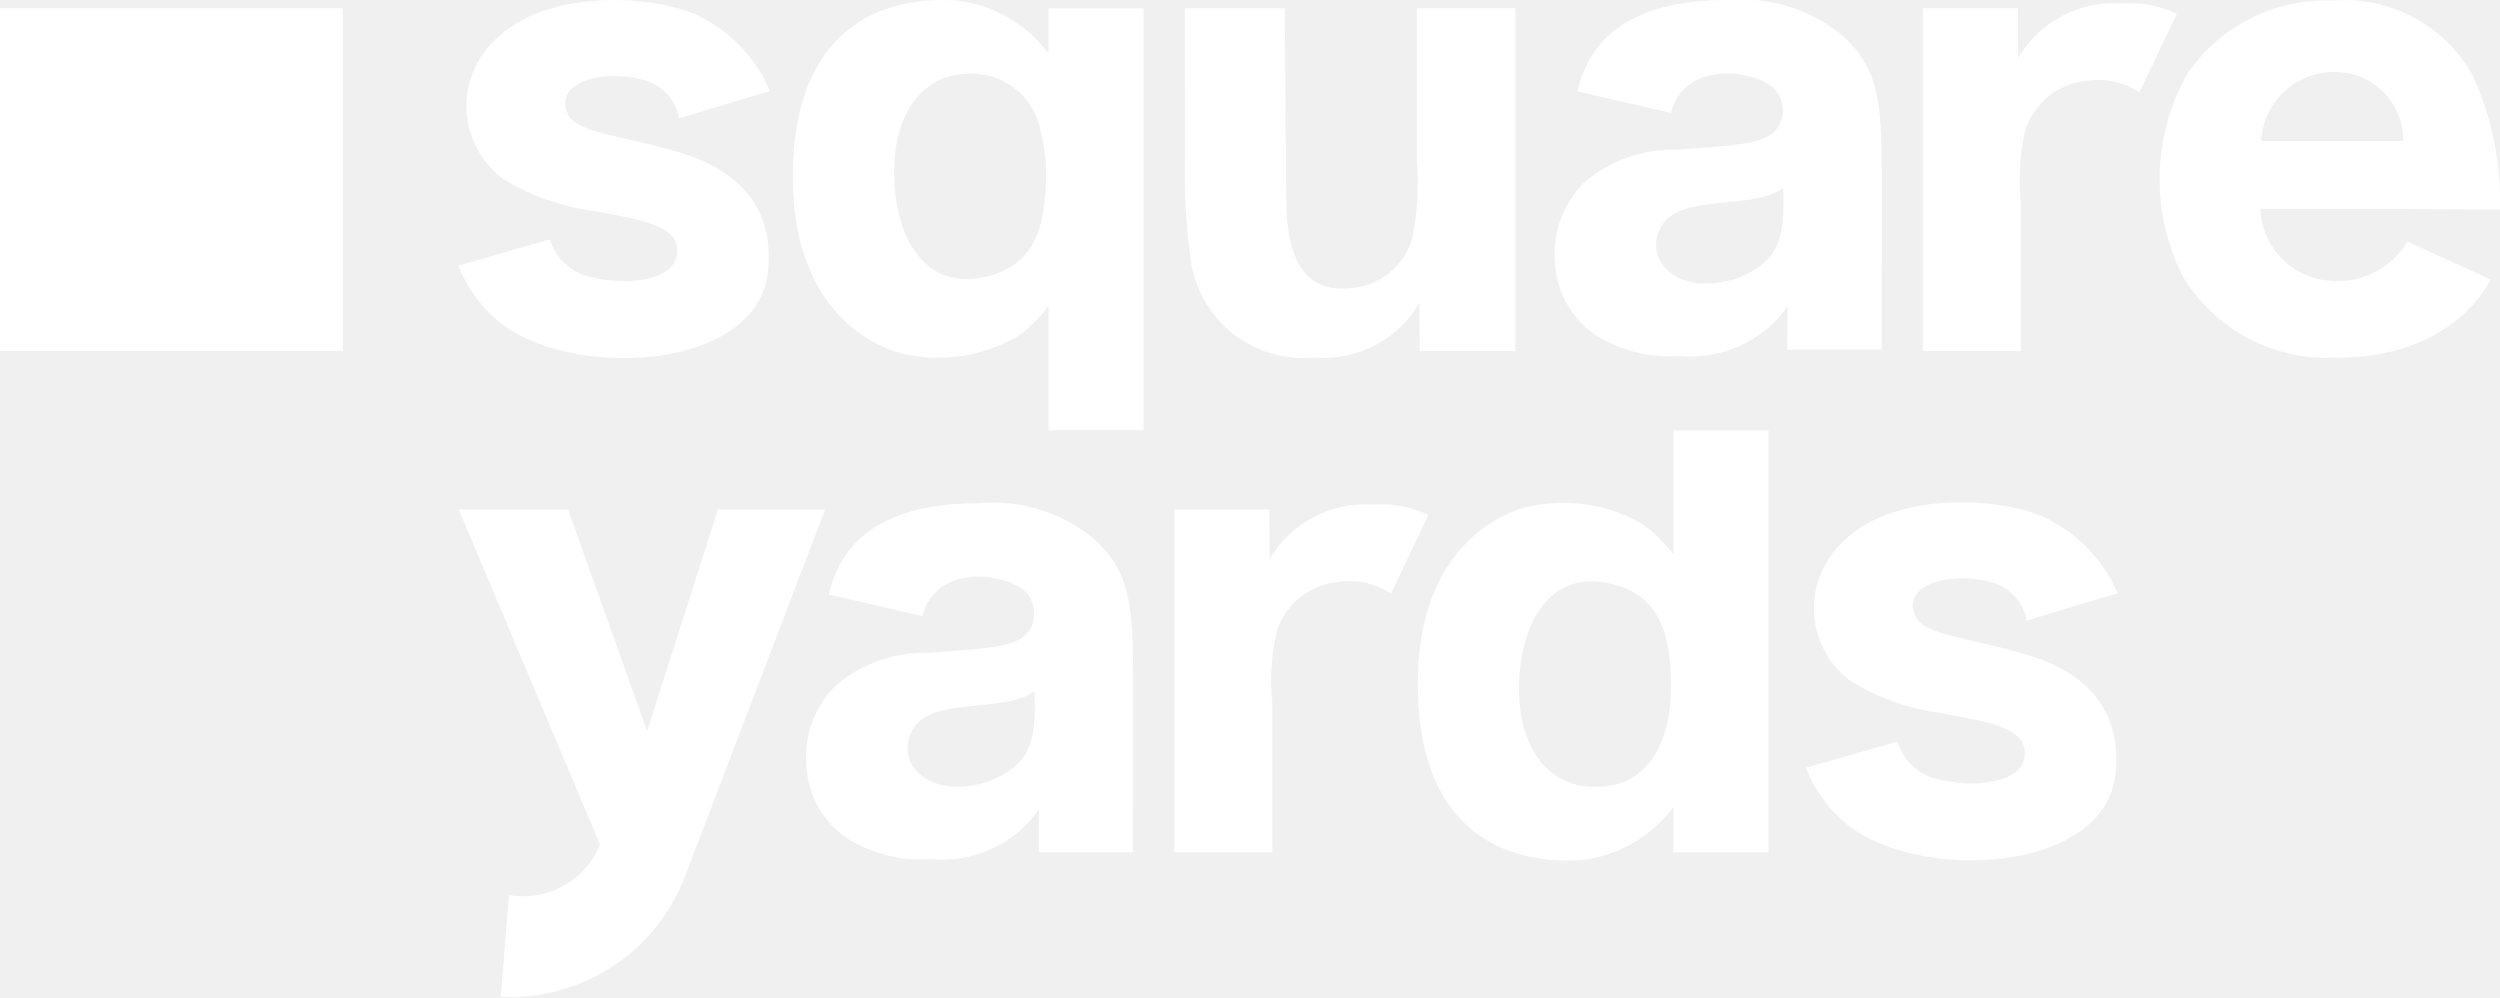
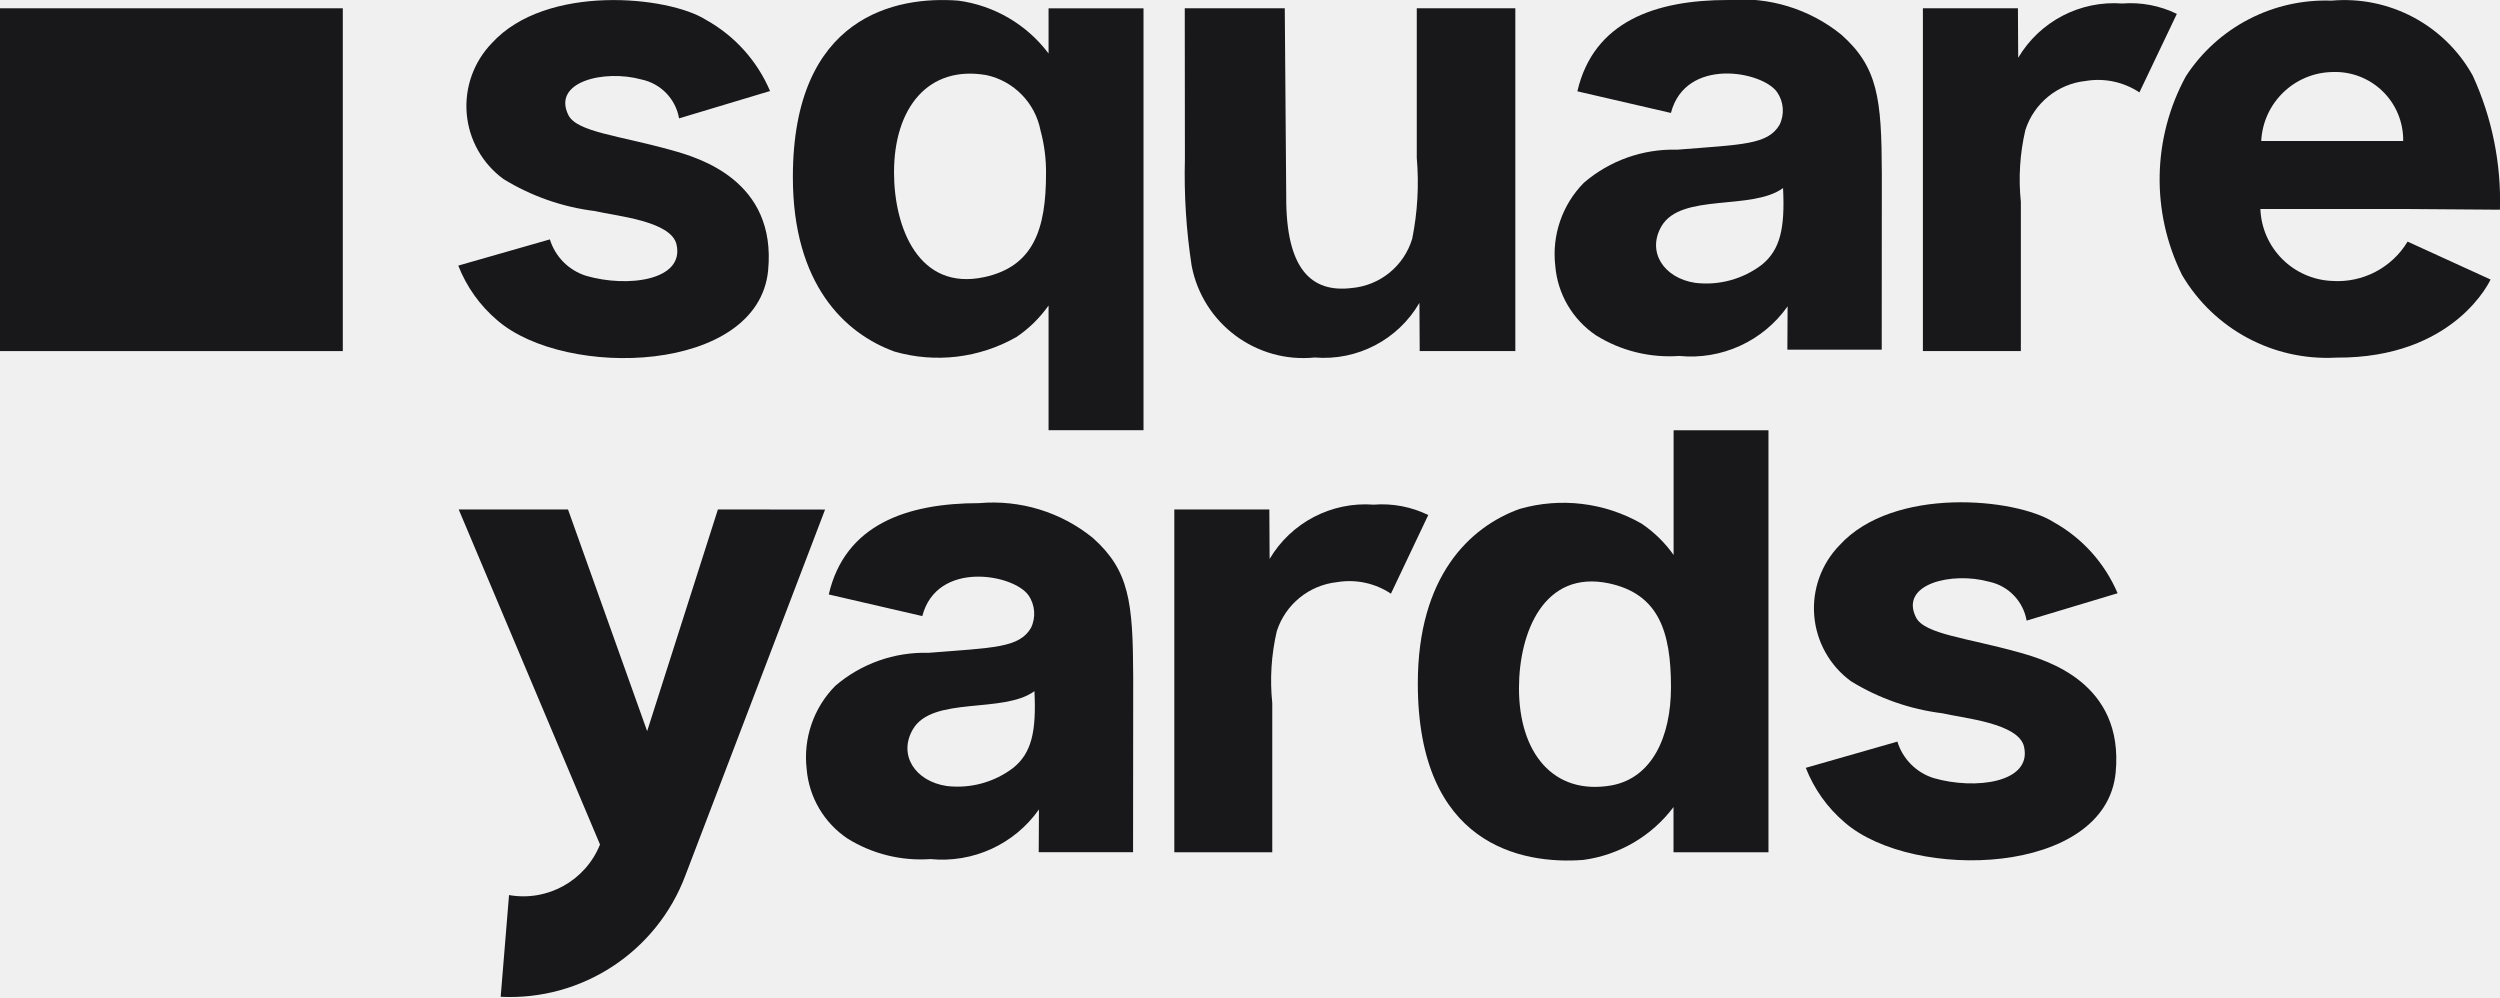
- <svg xmlns="http://www.w3.org/2000/svg" fill="#ffffff" width="74.19" height="29.588" viewBox="0 0 74.19 29.588">
+ <svg xmlns="http://www.w3.org/2000/svg" fill="#18181b" width="74.19" height="29.588" viewBox="0 0 74.19 29.588">
  <g id="Group_1475" data-name="Group 1475" transform="translate(-368.587 -330.538)">
    <rect id="Rectangle_1" data-name="Rectangle 1" width="10.173" height="10.173" transform="translate(368.587 330.784)" />
    <path id="Path_1" data-name="Path 1" d="M460.894,338.565c-.3,3.066-6.015,3.235-8.039,1.478a4.059,4.059,0,0,1-1.156-1.622l2.718-.778a1.638,1.638,0,0,0,1.075,1.081c1.232.358,2.928.138,2.683-.931-.159-.7-1.8-.844-2.425-.991a6.756,6.756,0,0,1-2.712-.951,2.684,2.684,0,0,1-.341-4.034c1.605-1.763,5.238-1.4,6.354-.688a4.374,4.374,0,0,1,1.9,2.111l-2.7.812a1.429,1.429,0,0,0-1.114-1.154c-1.109-.306-2.666.069-2.168,1.061.258.5,1.5.6,3.068,1.039C458.831,335.22,461.151,335.892,460.894,338.565Z" transform="translate(-69.512 -0.001)" />
    <path id="Path_2" data-name="Path 2" d="M583.448,332.045h2.968l.043,5.57c-.013,2.2.765,2.873,1.939,2.732a2.065,2.065,0,0,0,1.8-1.464,8.467,8.467,0,0,0,.135-2.4l0-4.438h2.925v10.172h-2.838l-.008-1.43a3.279,3.279,0,0,1-3.105,1.621,3.376,3.376,0,0,1-3.655-2.724,17.826,17.826,0,0,1-.2-3.161Z" transform="translate(-179.702 -1.261)" />
    <path id="Path_3" data-name="Path 3" d="M722.167,333.474a2.115,2.115,0,0,0-1.793,1.456,6.472,6.472,0,0,0-.134,2.136l0,4.424h-2.907V331.318h2.82l.008,1.469a3.3,3.3,0,0,1,3.087-1.611,3.132,3.132,0,0,1,1.621.308l-1.111,2.33A2.217,2.217,0,0,0,722.167,333.474Z" transform="translate(-291.682 -0.534)" />
    <path id="Path_4" data-name="Path 4" d="M586.406,424.357a2.115,2.115,0,0,0-1.793,1.456,6.476,6.476,0,0,0-.134,2.136l0,4.424h-2.907V422.2h2.82l.008,1.469a3.3,3.3,0,0,1,3.087-1.611,3.131,3.131,0,0,1,1.621.308L588,424.7A2.217,2.217,0,0,0,586.406,424.357Z" transform="translate(-178.136 -76.544)" />
    <path id="Path_5" data-name="Path 5" d="M705.271,429.642c-.3,3.066-6.015,3.235-8.039,1.478a4.06,4.06,0,0,1-1.156-1.622l2.718-.778a1.638,1.638,0,0,0,1.075,1.082c1.232.358,2.927.137,2.683-.932-.159-.7-1.8-.844-2.425-.991a6.758,6.758,0,0,1-2.711-.951,2.683,2.683,0,0,1-.341-4.034c1.605-1.763,5.238-1.4,6.354-.688a4.374,4.374,0,0,1,1.9,2.111l-2.7.812a1.429,1.429,0,0,0-1.114-1.154c-1.109-.306-2.666.069-2.168,1.061.258.5,1.5.6,3.068,1.039C703.208,426.3,705.529,426.969,705.271,429.642Z" transform="translate(-273.9 -76.174)" />
    <path id="Path_6" data-name="Path 6" d="M519.963,339.609v3.7h2.818V330.79h-2.818v1.34a4.019,4.019,0,0,0-2.677-1.568c-1.843-.142-4.911.45-4.911,5.237,0,3.185,1.543,4.645,3.018,5.178a4.685,4.685,0,0,0,3.619-.434A3.676,3.676,0,0,0,519.963,339.609Zm-4.586-3.952c0-1.918,1.017-3.185,2.743-2.885a2.088,2.088,0,0,1,1.605,1.645,4.693,4.693,0,0,1,.163,1.273c0,1.651-.367,2.76-1.835,3.077C516.119,339.184,515.377,337.316,515.377,335.657Z" transform="translate(-120.259 -0.005)" />
    <path id="Path_7" data-name="Path 7" d="M632.346,411.336a4.683,4.683,0,0,0-3.619-.433c-1.476.533-3.018,1.993-3.018,5.178,0,4.786,3.069,5.378,4.911,5.237a4.018,4.018,0,0,0,2.677-1.568v1.34h2.818V408.568H633.3v3.7A3.675,3.675,0,0,0,632.346,411.336Zm-.959,1.776c1.468.317,1.835,1.426,1.835,3.077,0,1.484-.567,2.7-1.768,2.918-1.726.3-2.743-.967-2.743-2.885C628.711,414.563,629.453,412.7,631.387,413.112Z" transform="translate(-215.047 -65.261)" />
    <path id="Path_8" data-name="Path 8" d="M660.247,335.676c-.007-2.208-.114-3.141-1.2-4.108a4.7,4.7,0,0,0-3.368-1.03c-2.158,0-3.987.639-4.467,2.71l2.776.642c.434-1.667,2.712-1.244,3.15-.619a.961.961,0,0,1,.074.971c-.348.592-1.1.584-3.038.738a4.071,4.071,0,0,0-2.77.982,3.017,3.017,0,0,0-.848,2.462,2.756,2.756,0,0,0,1.213,2.068,4.11,4.11,0,0,0,2.463.609,3.512,3.512,0,0,0,3.219-1.472l-.007,1.286h2.8Zm-3.559,2.717a2.728,2.728,0,0,1-1.971.54c-.945-.139-1.451-.926-1.007-1.684.582-.993,2.681-.452,3.606-1.13C657.376,337.321,657.23,337.949,656.688,338.393Z" transform="translate(-235.815 0)" />
    <path id="Path_9" data-name="Path 9" d="M524.486,426.922c-.008-2.208-.115-3.141-1.2-4.108a4.7,4.7,0,0,0-3.368-1.03c-2.158,0-3.986.639-4.467,2.71l2.776.642c.434-1.667,2.712-1.244,3.15-.619a.962.962,0,0,1,.074.971c-.348.592-1.1.584-3.038.738a4.071,4.071,0,0,0-2.77.982,3.017,3.017,0,0,0-.848,2.462,2.755,2.755,0,0,0,1.213,2.068,4.111,4.111,0,0,0,2.463.609,3.512,3.512,0,0,0,3.218-1.473l-.007,1.269h2.8Zm-3.559,2.717a2.728,2.728,0,0,1-1.971.54c-.945-.139-1.451-.926-1.007-1.685.582-.993,2.681-.452,3.606-1.13C521.615,428.567,521.469,429.2,520.927,429.639Z" transform="translate(-122.27 -76.315)" />
    <path id="Path_10" data-name="Path 10" d="M767.641,336.822h-4.418a2.224,2.224,0,0,0,2.127,2.134,2.424,2.424,0,0,0,2.242-1.167l2.462,1.125s-1.046,2.343-4.59,2.318a4.989,4.989,0,0,1-4.565-2.451,6.391,6.391,0,0,1,.114-5.9,4.943,4.943,0,0,1,4.32-2.243,4.358,4.358,0,0,1,4.189,2.218,8.9,8.9,0,0,1,.81,3.986Zm-.18-2.018a2.019,2.019,0,0,0-2.092-2.048,2.157,2.157,0,0,0-2.121,2.048Z" transform="translate(-327.557 -0.081)" />
    <path id="Path_11" data-name="Path 11" d="M459.443,422.926l-2.1,6.579-2.349-6.579h-3.244l4.194,9.944a2.452,2.452,0,0,1-2.7,1.5l-.248,3.019a5.561,5.561,0,0,0,5.481-3.6l4.146-10.859Z" transform="translate(-69.551 -77.27)" />
  </g>
</svg>
